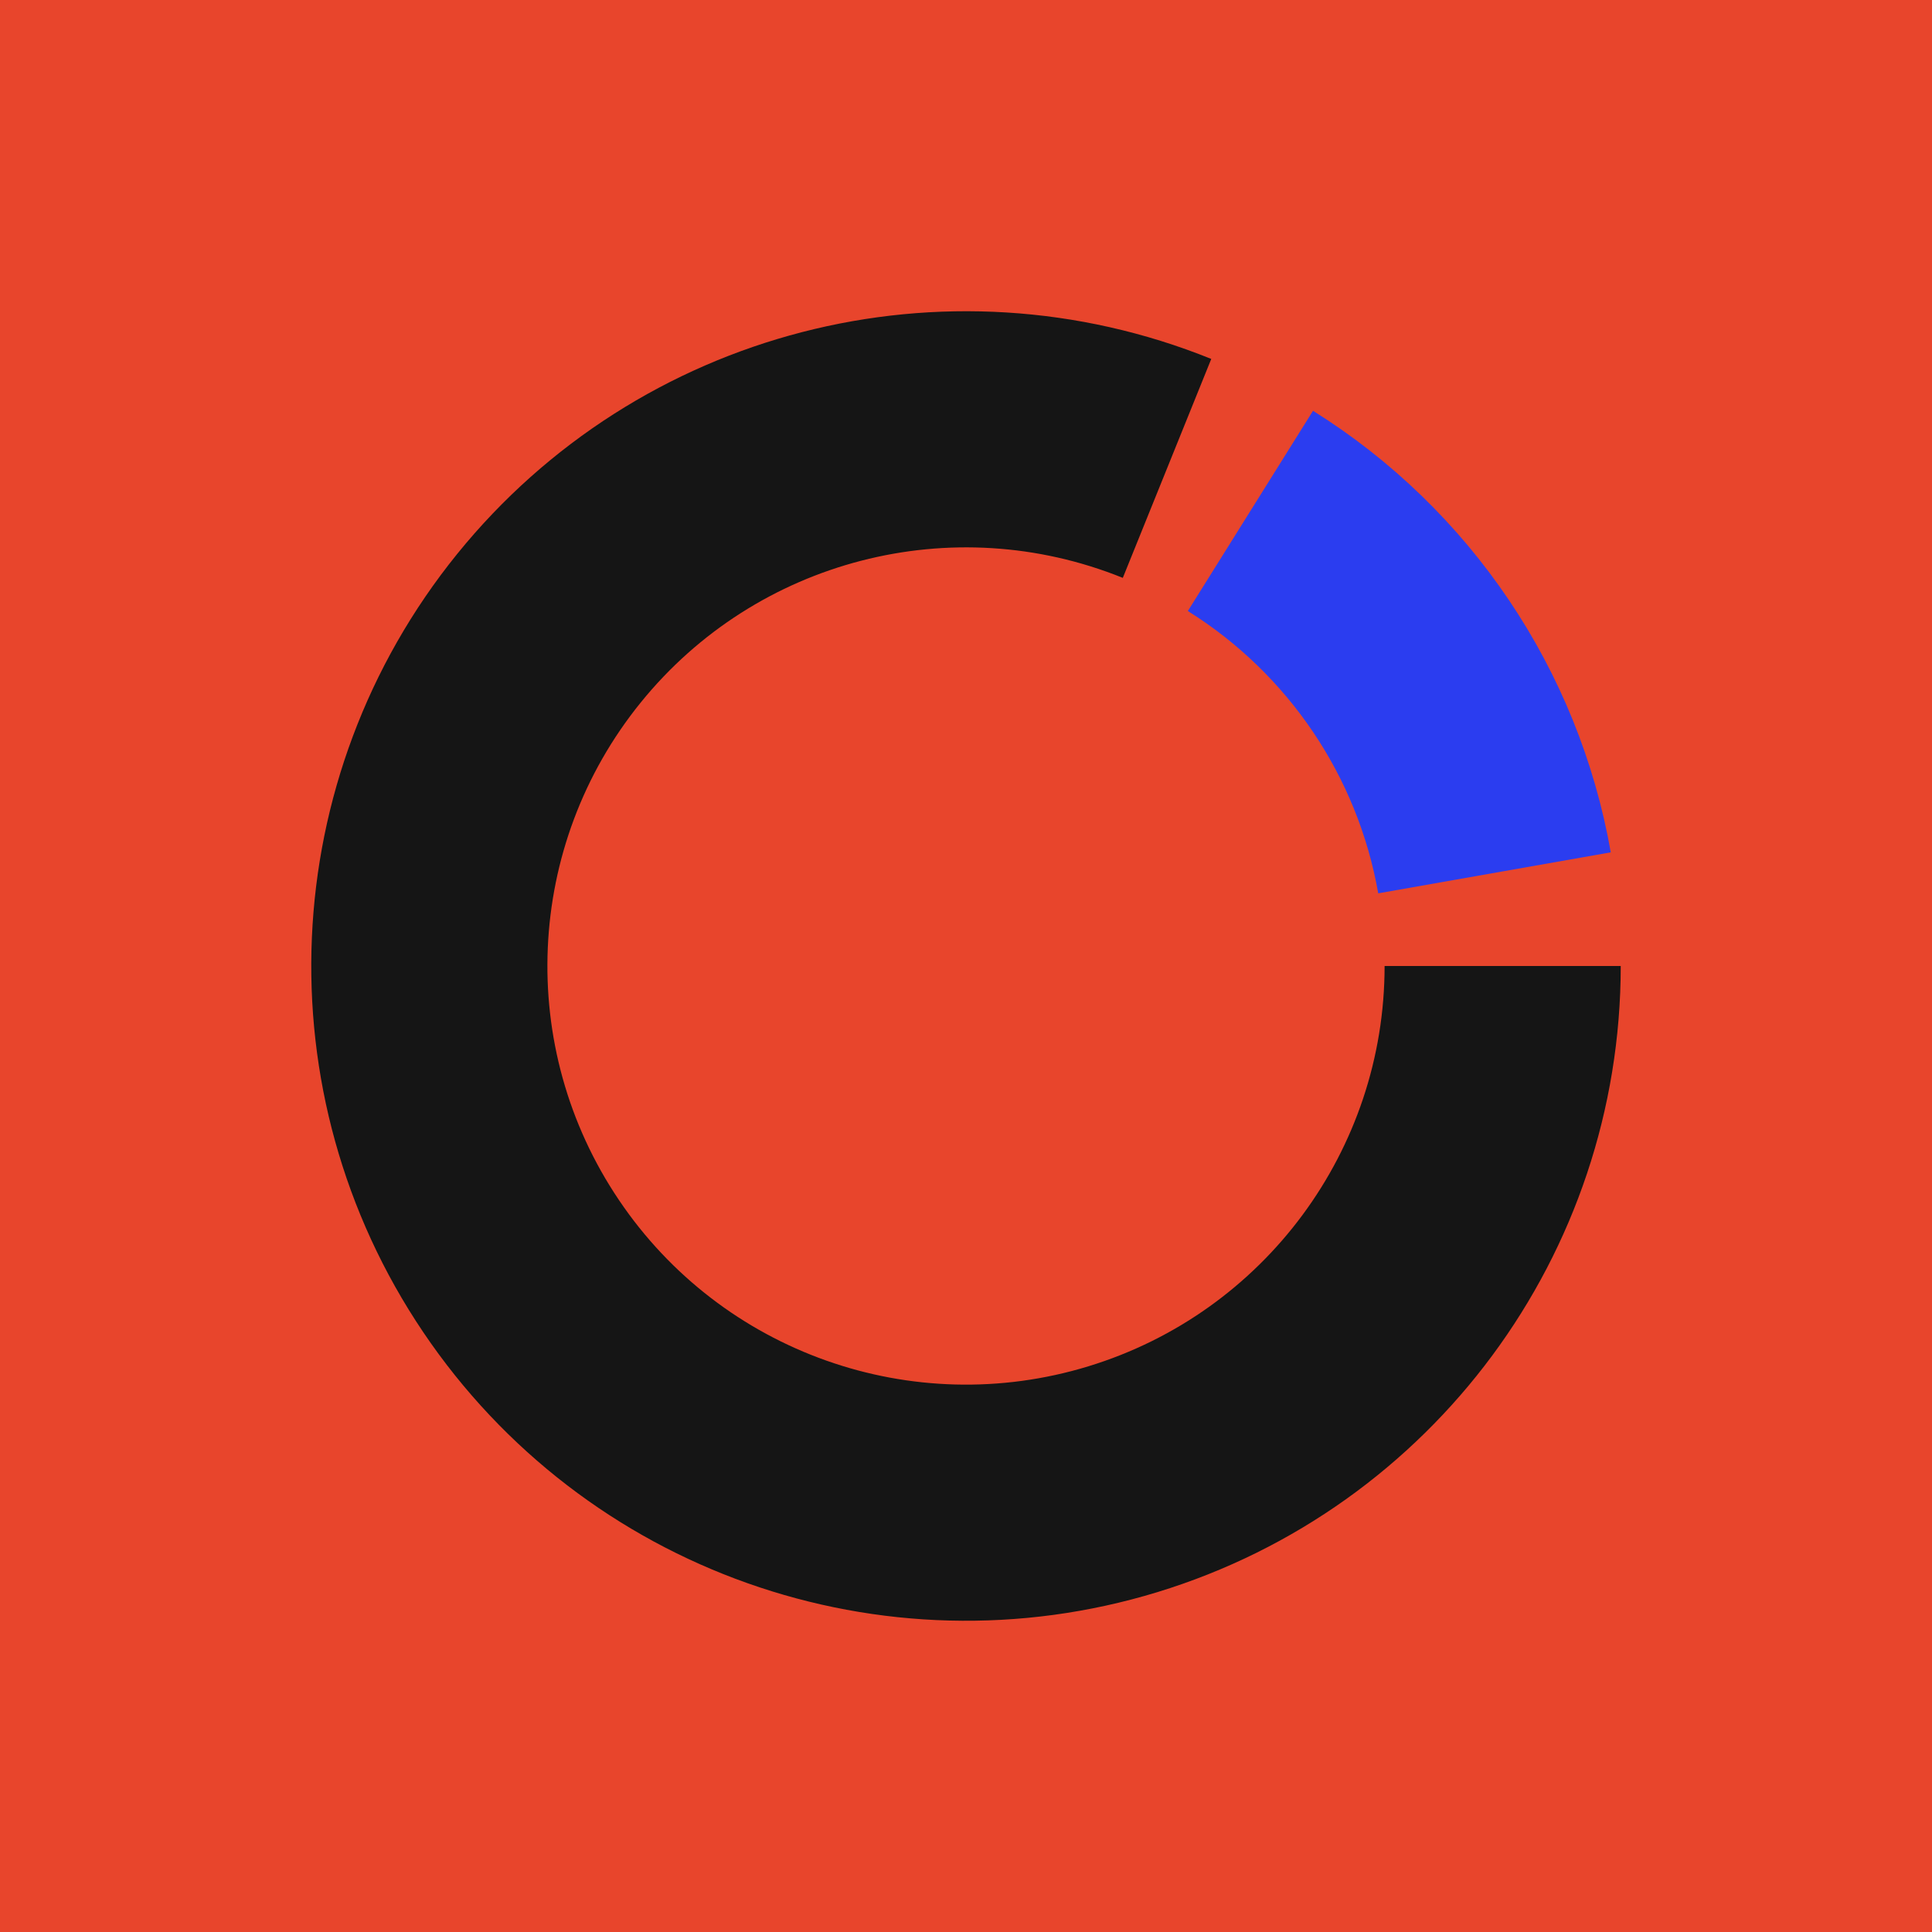
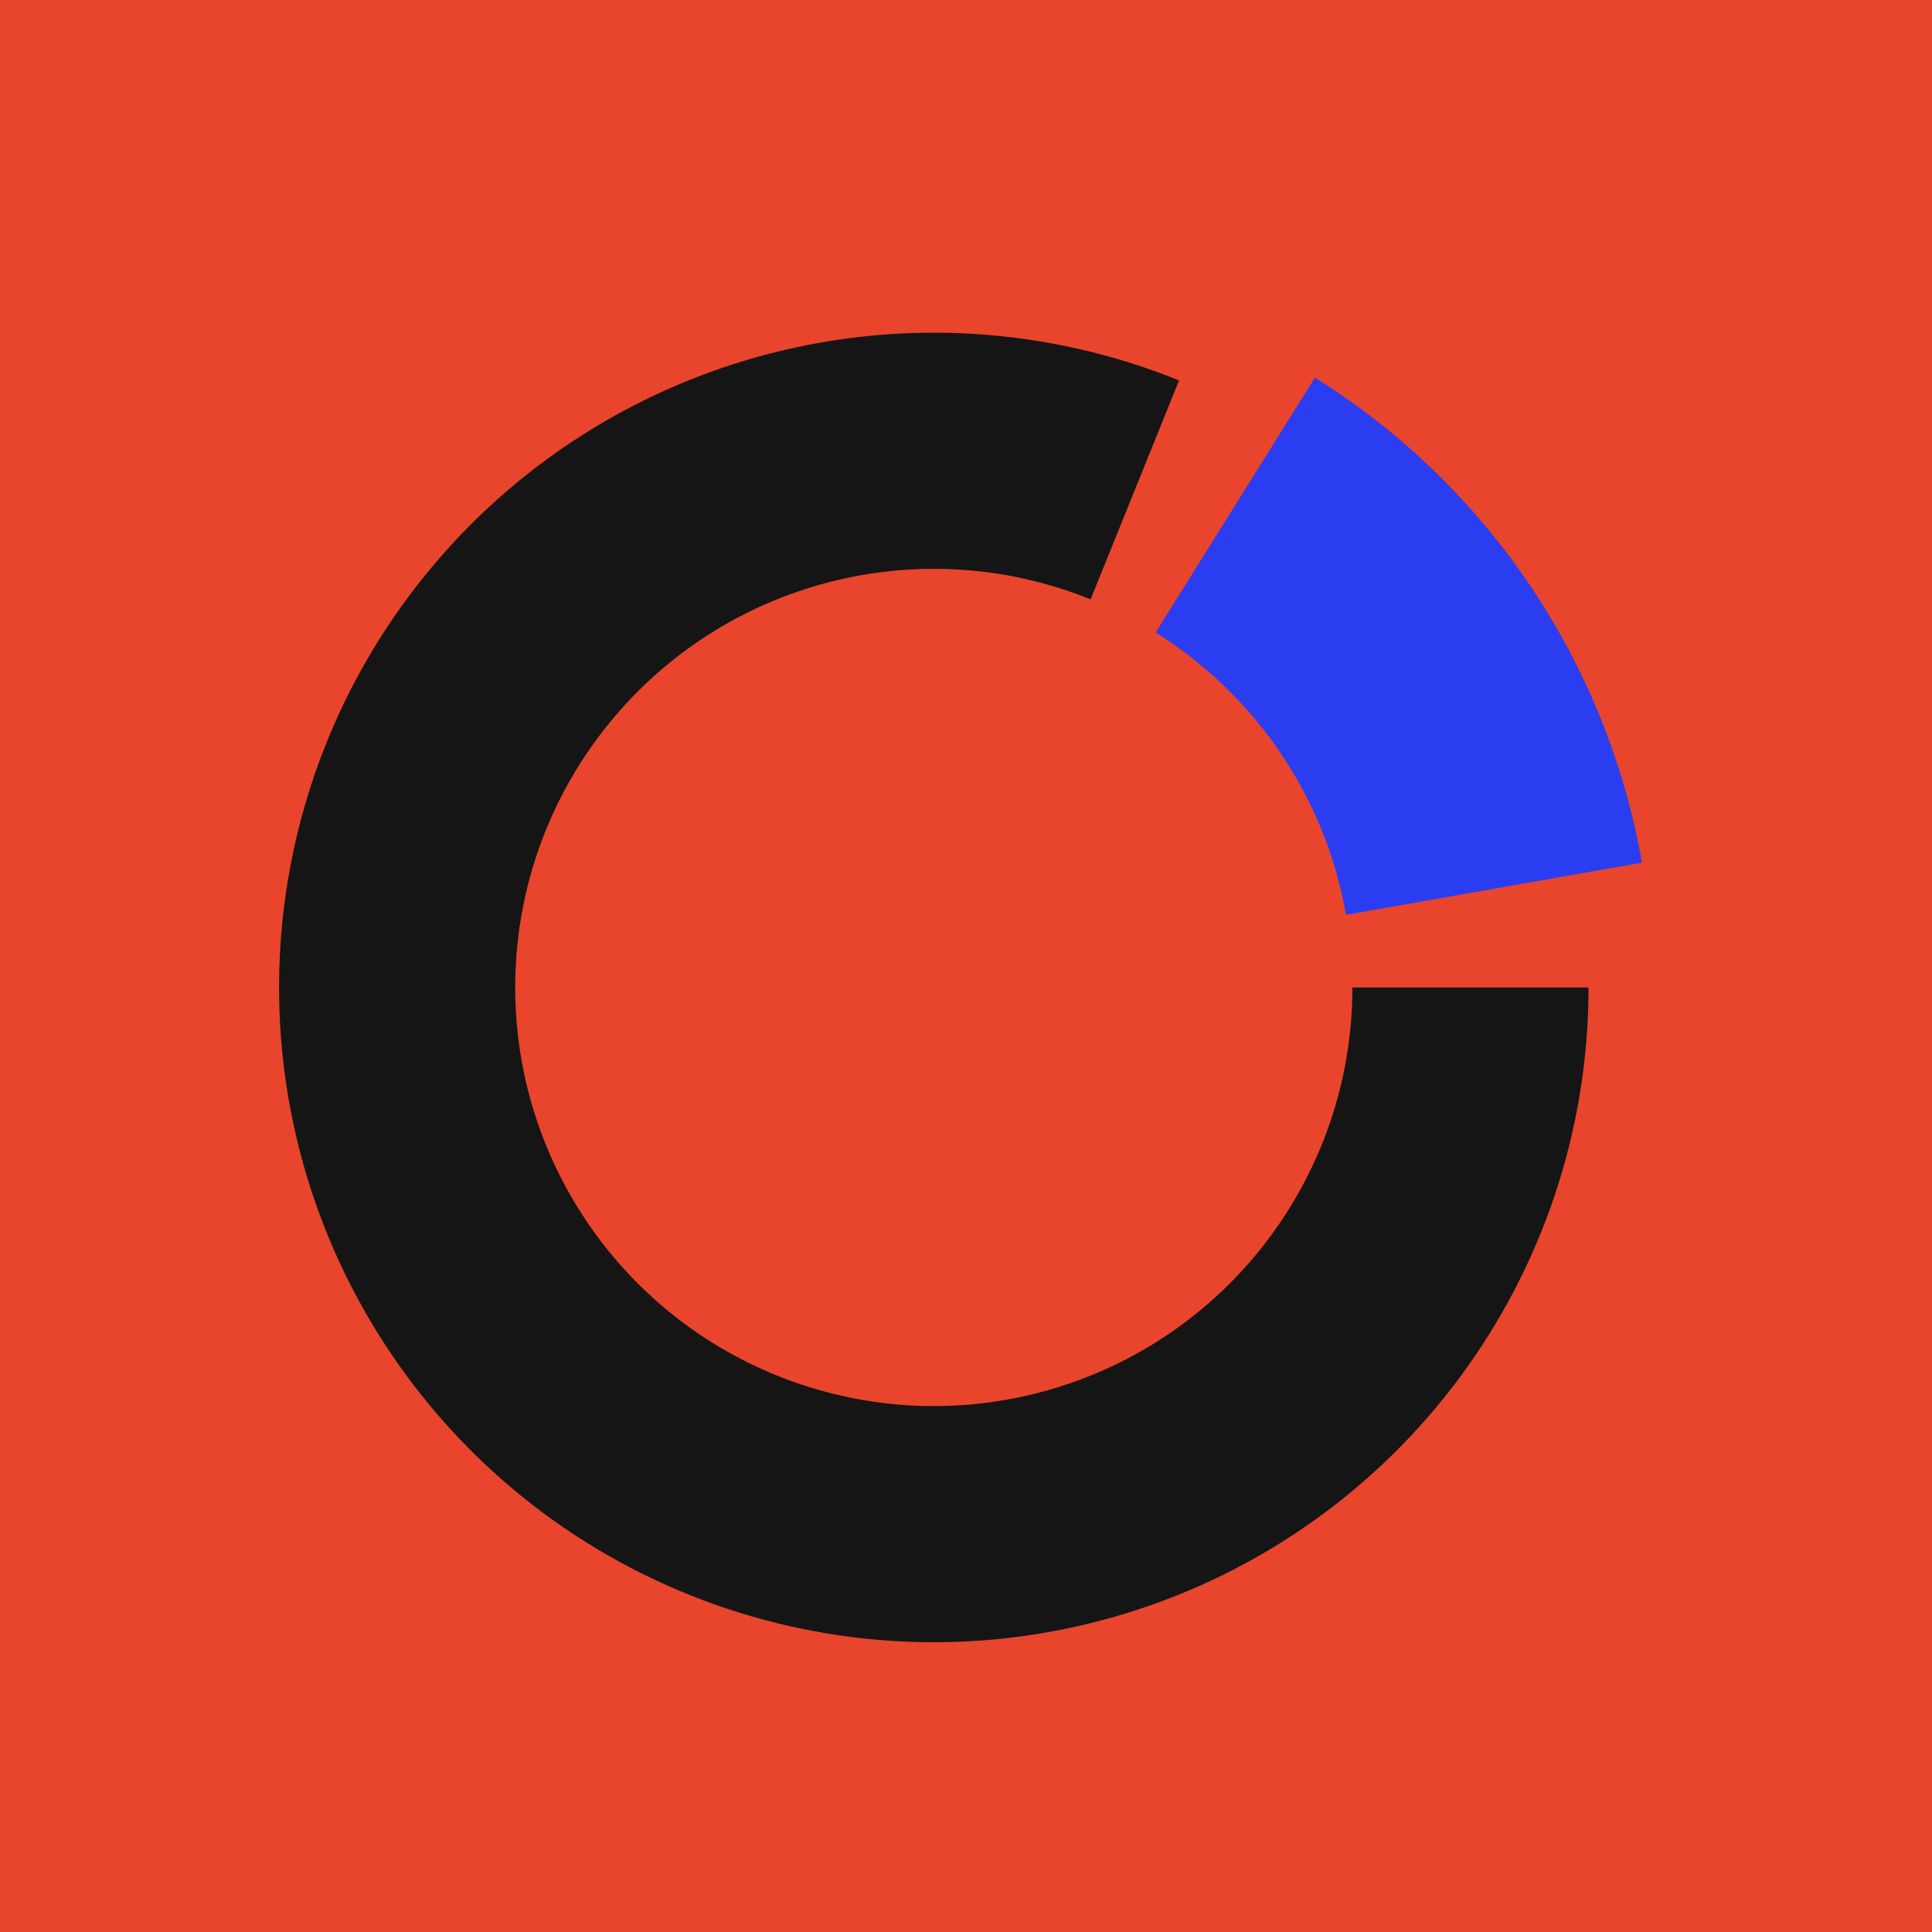
<svg xmlns="http://www.w3.org/2000/svg" viewBox="0 0 180 180">
  <rect width="180" height="180" fill="#e8452c" />
-   <path d="M108.73 43.64A50 50 0 1 0 140 90" fill="none" stroke="#151515" stroke-width="22" />
-   <path d="M116.5 47.6A50 50 0 0 1 139.24 81.32" fill="none" stroke="#2b3df0" stroke-width="22" />
+   <g transform="translate(-3 2)">
+     <path d="M108.73 43.64A50 50 0 1 0 140 90" fill="none" stroke="#151515" stroke-width="22" />
+     <path d="M125.51 33.18A67 67 0 0 1 155.98 78.37L128.41 83.23A39 39 0 0 0 110.67 56.93Z" fill="#2b3df0" />
+   </g>
</svg>
